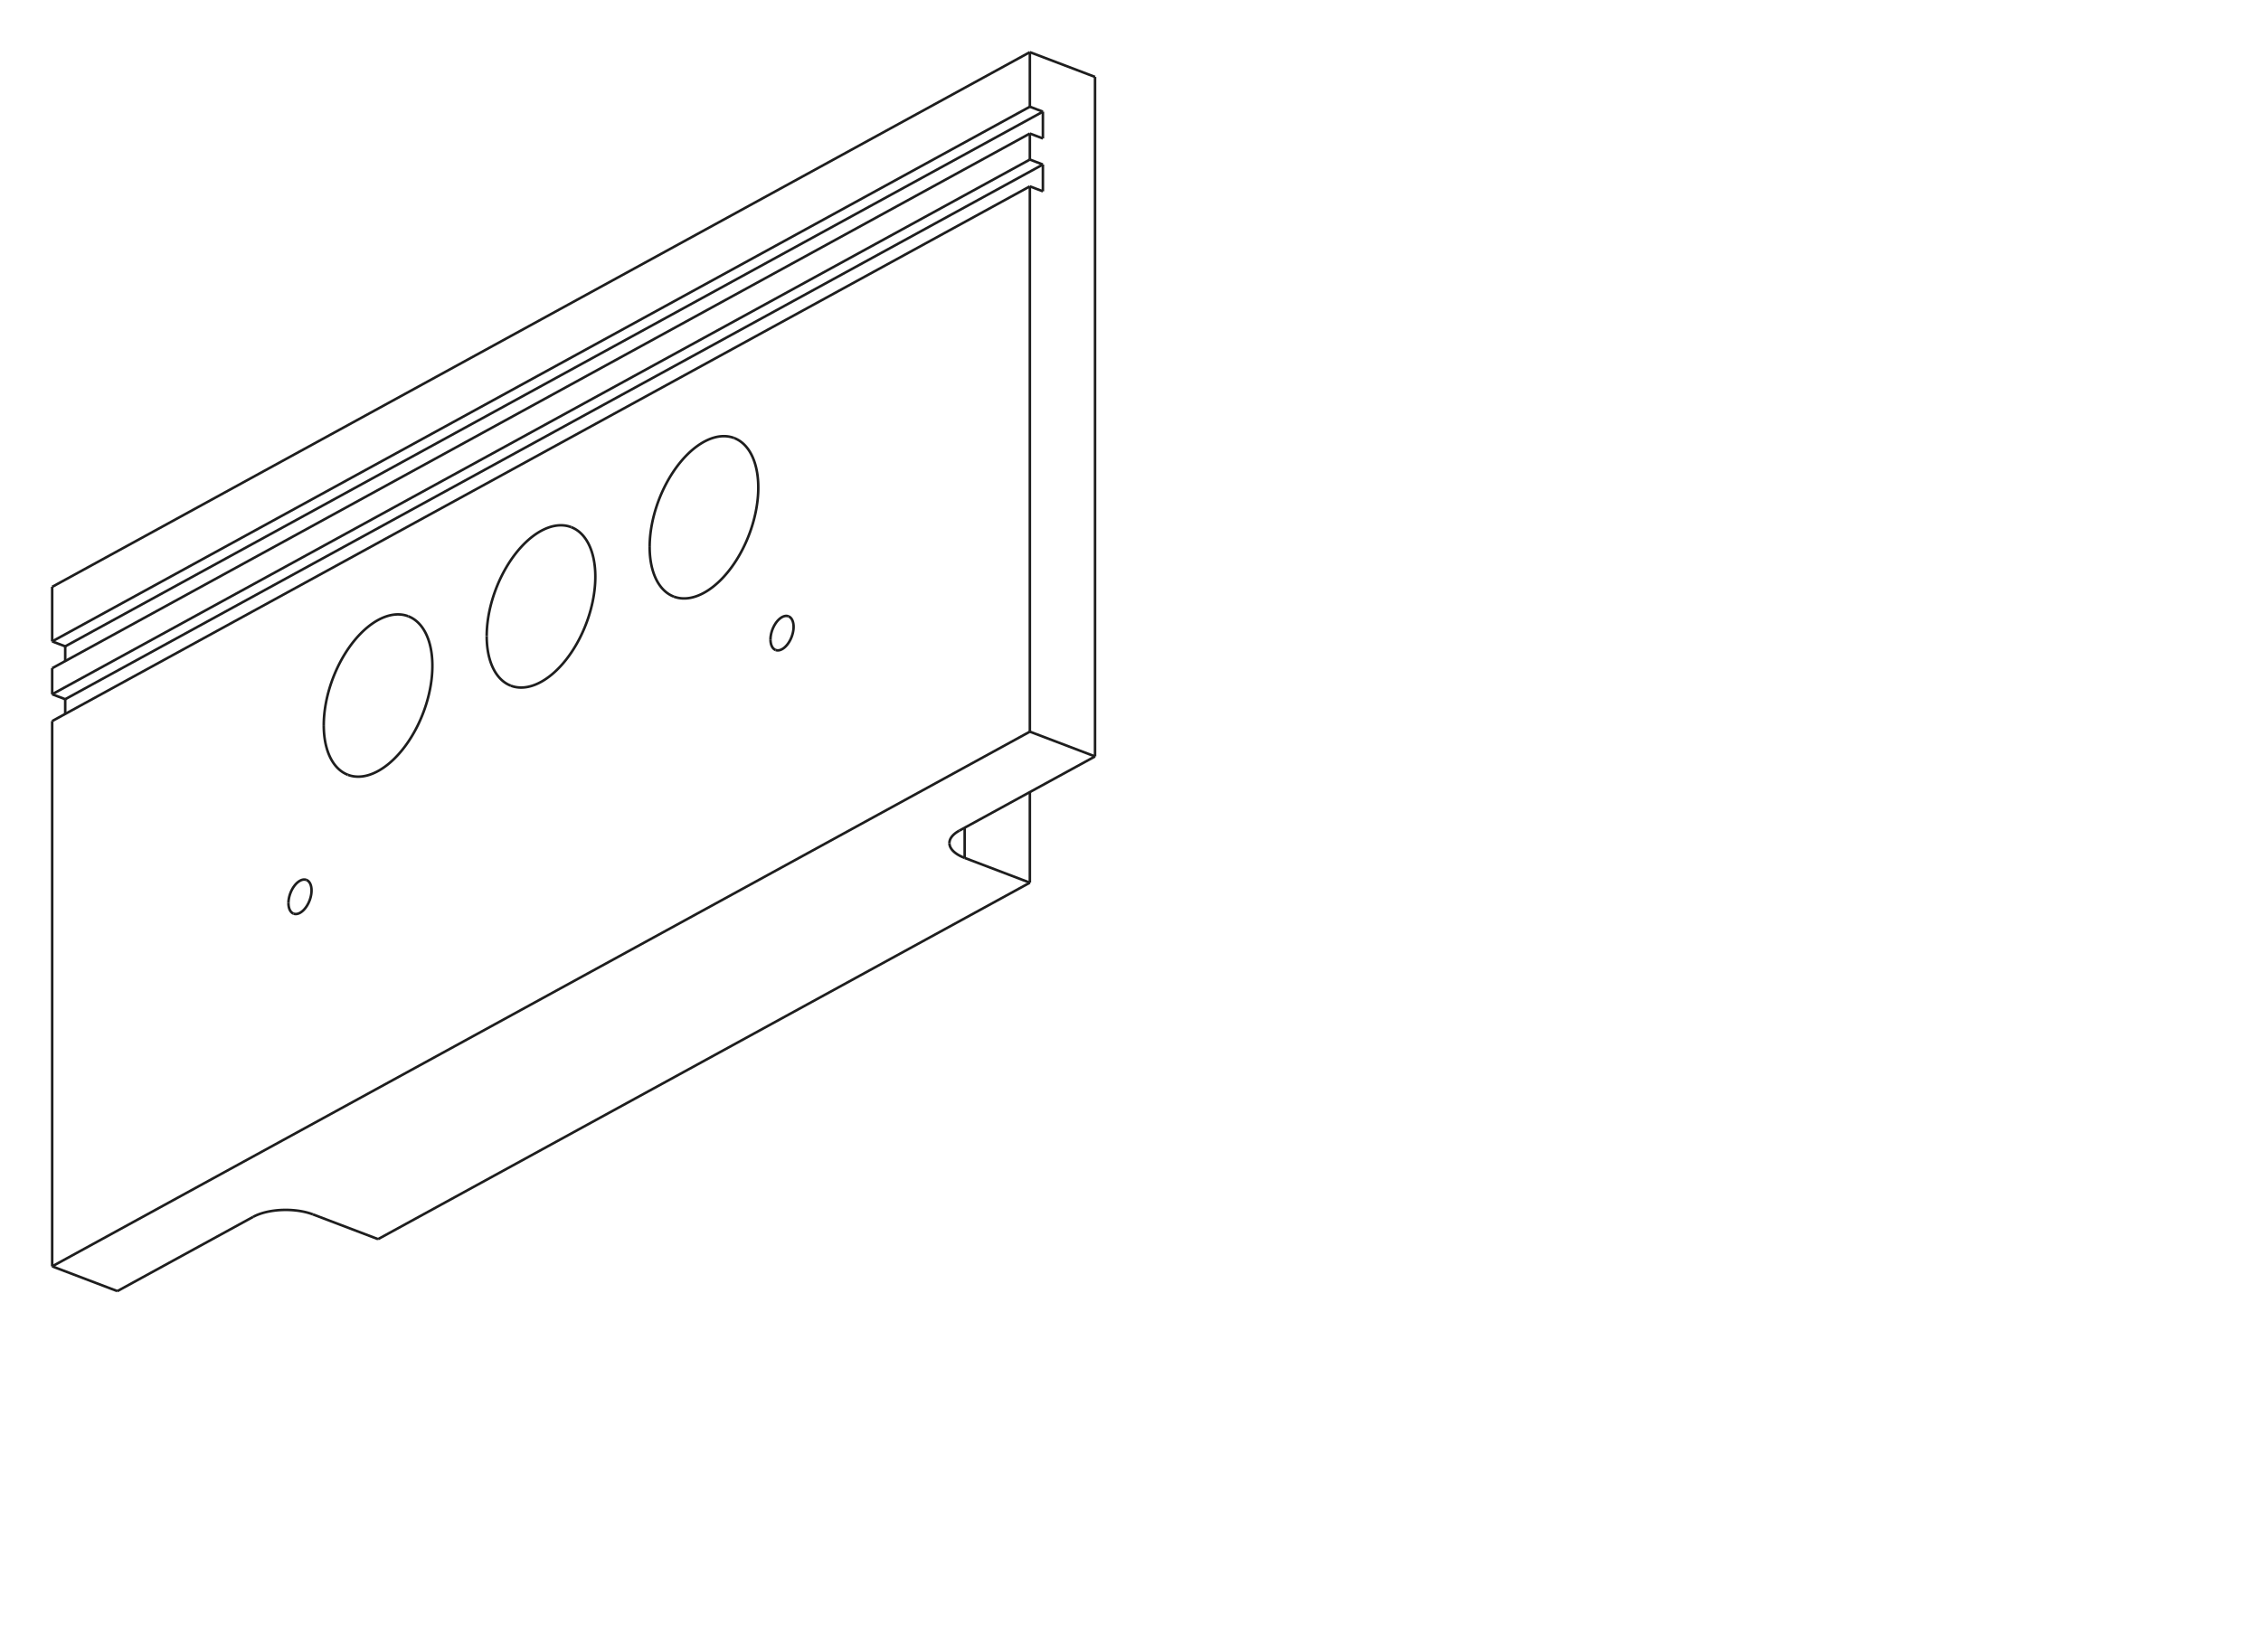
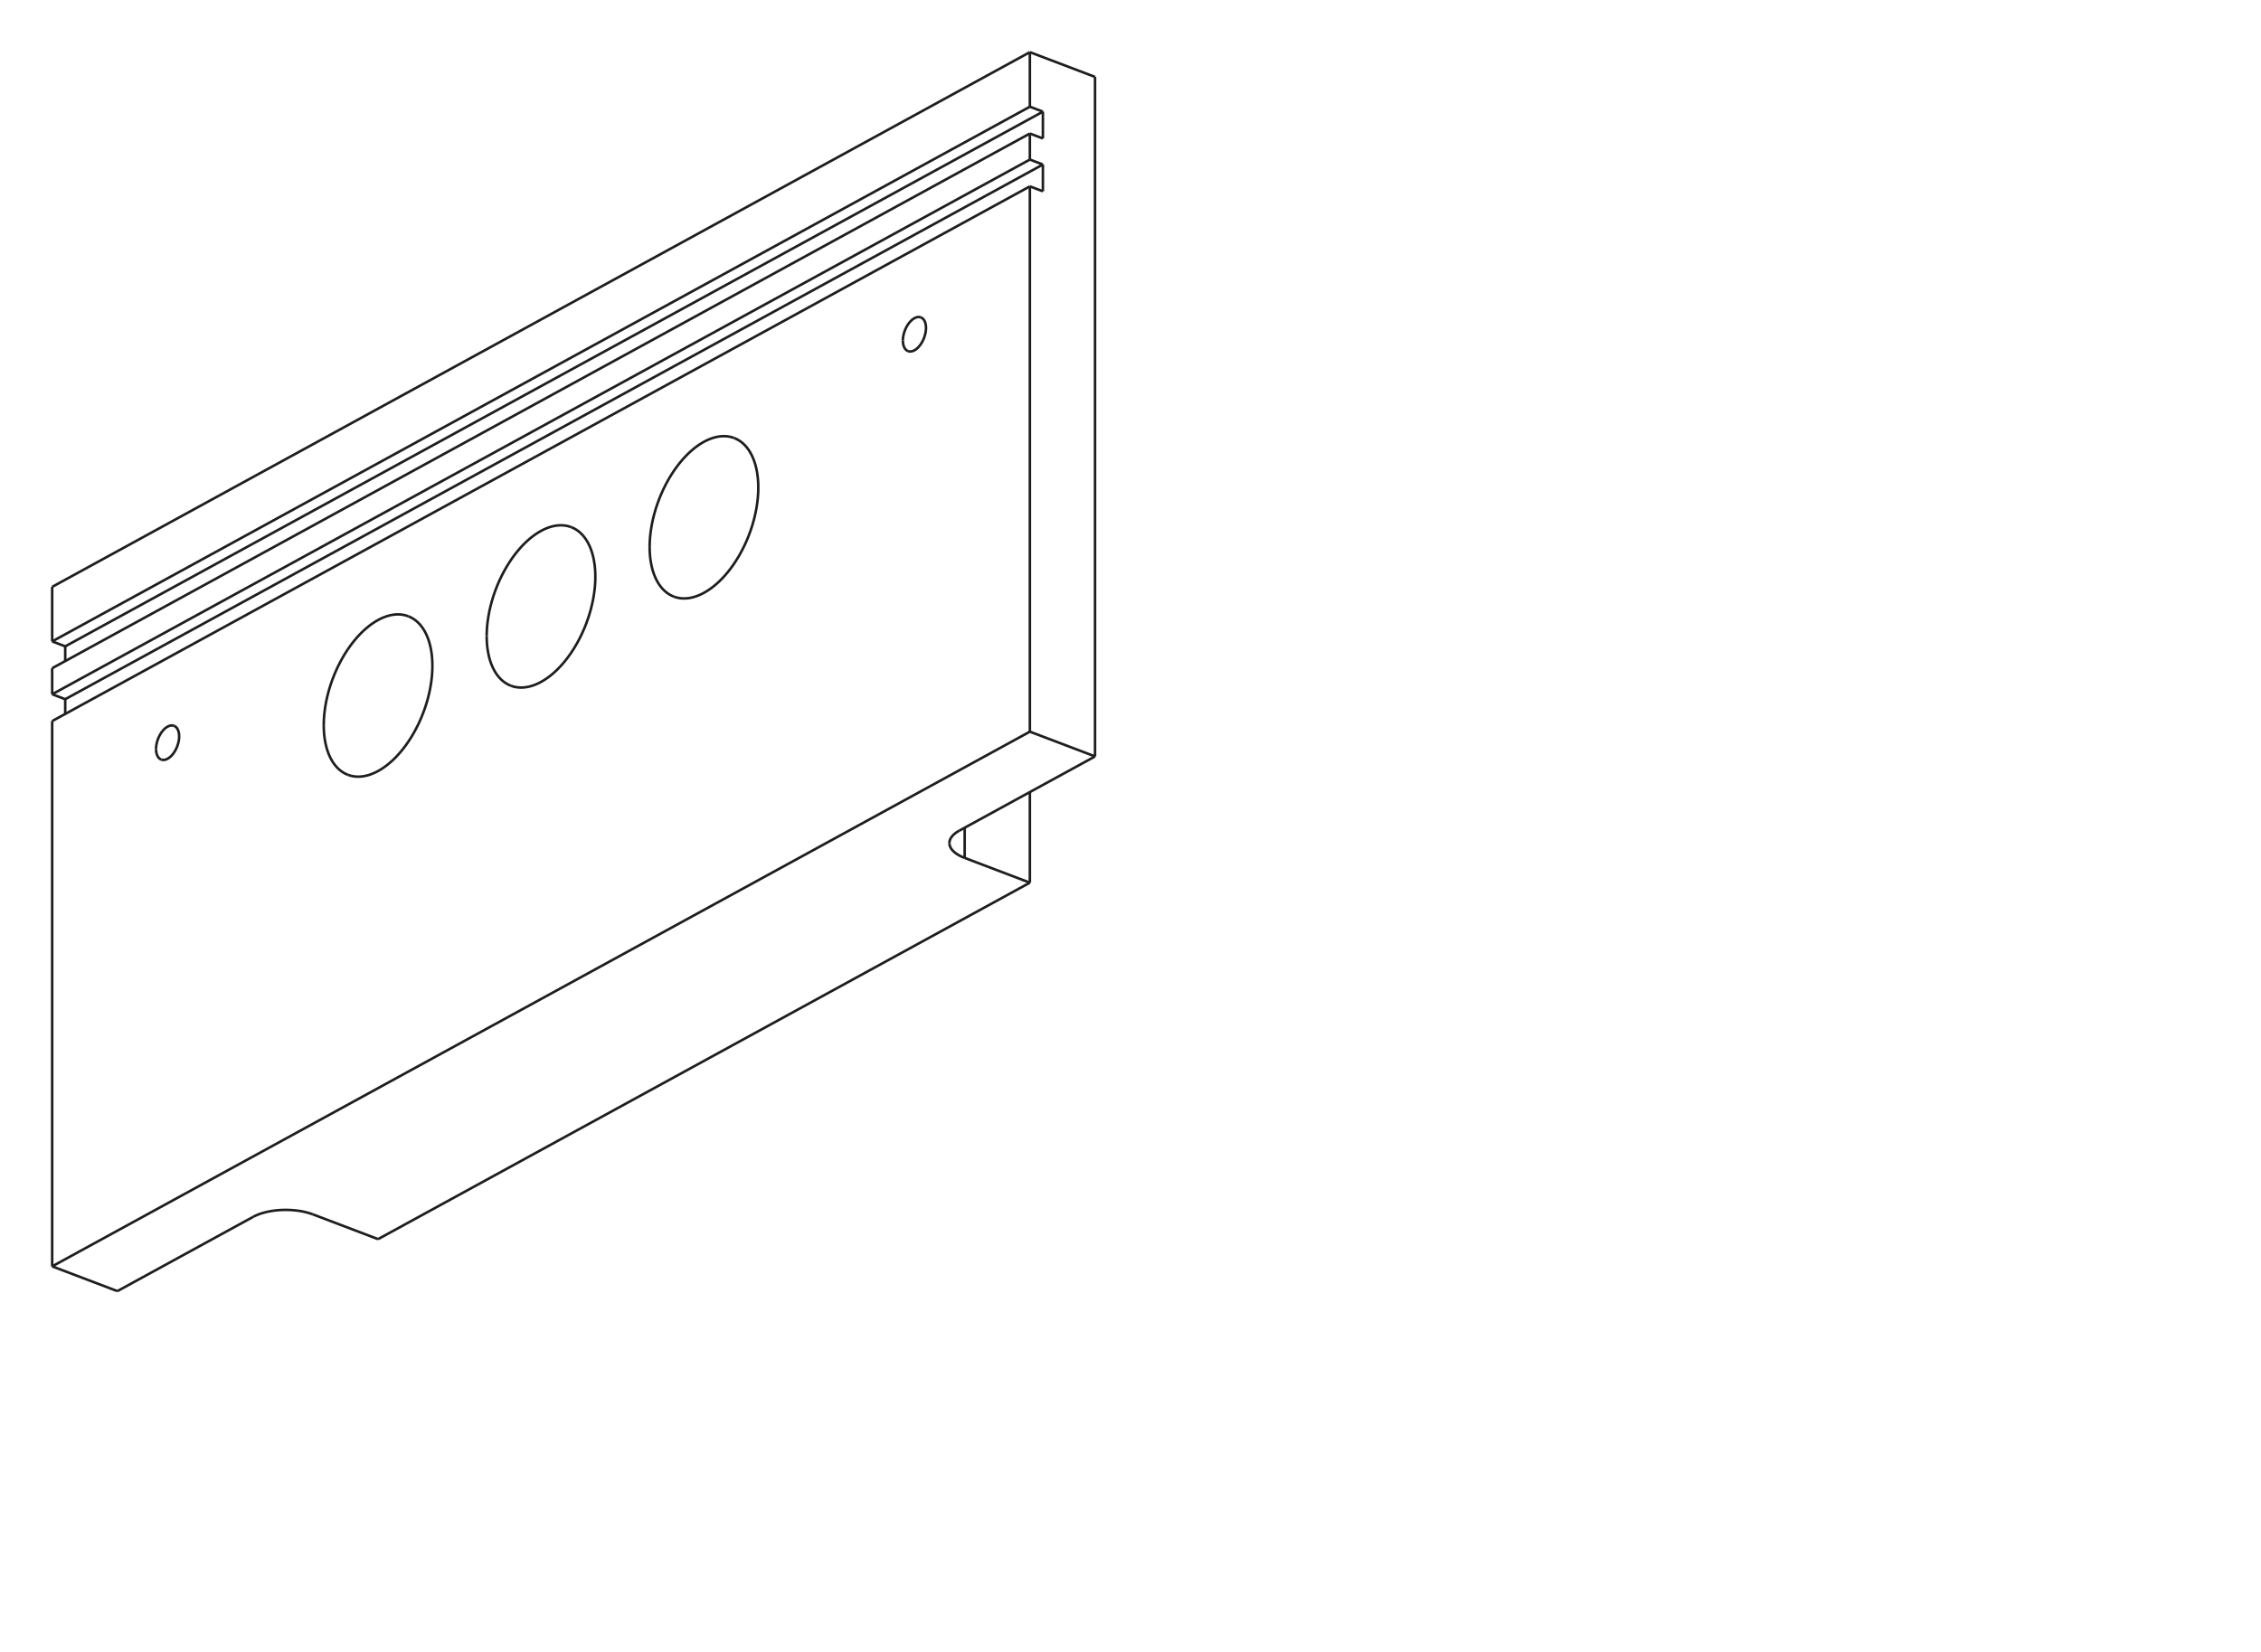
<svg xmlns="http://www.w3.org/2000/svg" width="520.0" height="380.0">
  <g transform="scale(0.9756433, -0.9756433)   translate(142.8972,-81.16984)" stroke-width="0.6" fill="none">
    <g stroke="rgb(160,160,160)" fill="none" stroke-dasharray="0.6,0.6">

       </g>
    <g stroke="rgb(30,30,30)" fill="none">
      <path d="M-130.598,-57.197 L99.869,68.87 " />
      <path d="M115.233,63.034 L99.869,68.87 " />
      <path d="M-53.775,-210.988 L-69.14,-205.152 " />
      <path d="M-83.224,-205.735 L-83.065,-205.65 L-82.901,-205.567 L-82.732,-205.486 L-82.559,-205.406 L-82.383,-205.329 L-82.201,-205.253 L-82.016,-205.18 L-81.827,-205.108 L-81.635,-205.039 L-81.438,-204.972 L-81.238,-204.907 L-81.035,-204.844 L-80.828,-204.784 L-80.618,-204.726 L-80.405,-204.671 L-80.189,-204.617 L-79.971,-204.567 L-79.749,-204.518 L-79.525,-204.472 L-79.299,-204.429 L-79.07,-204.388 L-78.84,-204.35 L-78.607,-204.315 L-78.373,-204.282 L-78.136,-204.251 L-77.899,-204.224 L-77.659,-204.198 L-77.419,-204.176 L-77.177,-204.156 L-76.935,-204.14 L-76.691,-204.125 L-76.447,-204.114 L-76.202,-204.105 L-75.957,-204.099 L-75.712,-204.096 L-75.467,-204.095 L-75.221,-204.097 L-74.976,-204.102 L-74.731,-204.11 L-74.487,-204.121 L-74.243,-204.134 L-74,-204.15 L-73.758,-204.168 L-73.517,-204.19 L-73.277,-204.214 L-73.039,-204.24 L-72.802,-204.27 L-72.567,-204.301 L-72.334,-204.336 L-72.102,-204.373 L-71.873,-204.413 L-71.646,-204.455 L-71.421,-204.5 L-71.198,-204.548 L-70.979,-204.597 L-70.762,-204.65 L-70.548,-204.704 L-70.336,-204.761 L-70.128,-204.821 L-69.924,-204.882 L-69.722,-204.946 L-69.525,-205.013 L-69.33,-205.081 L-69.14,-205.152 " />
      <path d="M99.869,-105.582 L99.869,-126.943 " />
      <path d="M99.869,-126.943 L-53.775,-210.988 " />
      <path d="M-83.224,-205.735 L-115.233,-223.245 " />
      <path d="M99.869,-126.943 L84.504,-121.107 " />
      <path d="M-130.598,-57.197 L-130.598,-70.059 " />
      <path d="M-127.525,-71.226 L-130.598,-70.059 " />
      <path d="M-127.525,-74.697 L-127.525,-71.226 " />
      <path d="M-130.598,-76.378 L-130.598,-82.52 " />
      <path d="M-127.525,-83.687 L-130.598,-82.52 " />
      <path d="M-127.525,-87.158 L-127.525,-83.687 " />
      <path d="M-130.598,-88.839 L-130.598,-217.408 " />
      <path d="M-115.233,-223.245 L-130.598,-217.408 " />
      <path d="M83.224,-114.686 L83.087,-114.763 L82.953,-114.841 L82.824,-114.921 L82.698,-115.001 L82.576,-115.083 L82.457,-115.166 L82.343,-115.25 L82.233,-115.336 L82.127,-115.422 L82.025,-115.509 L81.928,-115.598 L81.834,-115.687 L81.745,-115.777 L81.66,-115.868 L81.58,-115.96 L81.503,-116.053 L81.432,-116.146 L81.365,-116.24 L81.302,-116.335 L81.244,-116.431 L81.19,-116.526 L81.141,-116.623 L81.096,-116.72 L81.057,-116.817 L81.021,-116.915 L80.991,-117.013 L80.965,-117.111 L80.944,-117.209 L80.927,-117.308 L80.916,-117.407 L80.909,-117.506 L80.906,-117.605 " />
      <path d="M80.906,-117.605 L80.91,-117.73 L80.921,-117.854 L80.94,-117.979 L80.966,-118.103 L81,-118.227 L81.041,-118.35 L81.089,-118.473 L81.145,-118.595 L81.208,-118.717 L81.279,-118.837 L81.356,-118.957 L81.441,-119.075 L81.533,-119.193 L81.632,-119.309 L81.738,-119.424 L81.85,-119.538 L81.97,-119.65 L82.096,-119.761 L82.229,-119.87 L82.368,-119.978 L82.514,-120.083 L82.666,-120.187 L82.824,-120.289 L82.988,-120.389 L83.158,-120.487 L83.334,-120.582 L83.516,-120.676 L83.703,-120.767 L83.896,-120.855 L84.094,-120.942 L84.296,-121.025 L84.504,-121.107 " />
      <path d="M-130.598,-70.059 L99.869,56.009 " />
      <path d="M99.869,68.87 L99.869,56.009 " />
      <path d="M115.233,-97.177 L83.224,-114.686 " />
      <path d="M115.233,63.034 L115.233,-97.177 " />
      <path d="M102.942,54.842 L99.869,56.009 " />
      <path d="M102.942,48.522 L102.942,54.842 " />
      <path d="M102.942,48.522 L99.869,49.689 " />
      <path d="M99.869,49.689 L99.869,43.548 " />
      <path d="M102.942,42.381 L99.869,43.548 " />
      <path d="M102.942,36.061 L102.942,42.381 " />
      <path d="M102.942,36.061 L99.869,37.229 " />
      <path d="M99.869,37.229 L99.869,-91.341 " />
      <path d="M115.233,-97.177 L99.869,-91.341 " />
      <path d="M99.869,-91.341 L-130.598,-217.408 " />
      <path d="M-66.579,-89.823 L-66.577,-89.522 L-66.572,-89.219 L-66.563,-88.914 L-66.55,-88.607 L-66.534,-88.299 L-66.514,-87.989 L-66.49,-87.678 L-66.463,-87.365 L-66.432,-87.051 L-66.398,-86.736 L-66.359,-86.419 L-66.318,-86.102 L-66.273,-85.784 L-66.224,-85.465 L-66.172,-85.145 L-66.116,-84.824 L-66.057,-84.503 L-65.994,-84.181 L-65.927,-83.859 L-65.858,-83.537 L-65.784,-83.215 L-65.708,-82.892 L-65.628,-82.569 L-65.545,-82.247 L-65.458,-81.924 L-65.368,-81.602 L-65.274,-81.281 L-65.178,-80.959 L-65.078,-80.638 L-64.975,-80.318 L-64.869,-79.999 L-64.759,-79.68 L-64.647,-79.362 L-64.531,-79.045 L-64.412,-78.73 L-64.291,-78.415 L-64.166,-78.102 L-64.038,-77.79 L-63.908,-77.479 L-63.774,-77.17 L-63.638,-76.863 L-63.499,-76.557 L-63.357,-76.253 L-63.213,-75.951 L-63.065,-75.651 L-62.915,-75.353 L-62.763,-75.057 L-62.608,-74.763 L-62.45,-74.472 L-62.29,-74.183 L-62.128,-73.896 L-61.963,-73.612 L-61.796,-73.33 L-61.626,-73.052 L-61.454,-72.776 L-61.281,-72.502 L-61.105,-72.232 L-60.926,-71.965 L-60.746,-71.701 L-60.564,-71.44 L-60.38,-71.182 L-60.194,-70.928 L-60.007,-70.677 L-59.817,-70.429 L-59.626,-70.185 L-59.433,-69.945 L-59.238,-69.708 L-59.042,-69.475 L-58.845,-69.246 L-58.646,-69.02 L-58.445,-68.799 L-58.244,-68.581 L-58.041,-68.368 L-57.836,-68.159 L-57.631,-67.953 L-57.425,-67.753 L-57.217,-67.556 L-57.009,-67.364 L-56.799,-67.176 L-56.589,-66.992 L-56.378,-66.813 L-56.166,-66.639 L-55.954,-66.469 L-55.741,-66.304 L-55.527,-66.144 L-55.313,-65.988 L-55.098,-65.837 L-54.883,-65.691 L-54.668,-65.55 L-54.452,-65.413 L-54.237,-65.282 L-54.021,-65.156 L-53.805,-65.034 L-53.589,-64.918 L-53.373,-64.807 L-53.157,-64.701 L-52.942,-64.6 L-52.726,-64.504 L-52.511,-64.414 L-52.297,-64.328 L-52.082,-64.248 L-51.869,-64.174 L-51.655,-64.104 L-51.443,-64.04 L-51.231,-63.981 L-51.019,-63.928 L-50.809,-63.88 L-50.599,-63.837 L-50.391,-63.8 L-50.183,-63.768 L-49.976,-63.742 L-49.77,-63.721 L-49.566,-63.705 L-49.362,-63.695 L-49.16,-63.69 L-48.96,-63.691 L-48.76,-63.697 L-48.562,-63.709 L-48.366,-63.726 L-48.171,-63.748 L-47.978,-63.776 L-47.786,-63.81 L-47.596,-63.848 L-47.408,-63.893 L-47.221,-63.942 L-47.037,-63.997 L-46.854,-64.057 L-46.673,-64.123 " />
      <path d="M-46.673,-64.123 L-46.543,-64.174 L-46.414,-64.228 L-46.286,-64.285 L-46.159,-64.344 L-46.033,-64.406 L-45.909,-64.471 L-45.785,-64.539 L-45.663,-64.61 L-45.542,-64.683 L-45.423,-64.759 L-45.304,-64.838 L-45.187,-64.919 L-45.071,-65.003 L-44.957,-65.09 L-44.843,-65.18 L-44.731,-65.272 L-44.621,-65.366 L-44.512,-65.464 L-44.404,-65.564 L-44.298,-65.667 L-44.193,-65.772 L-44.089,-65.88 L-43.987,-65.99 L-43.887,-66.103 L-43.788,-66.218 L-43.69,-66.336 L-43.594,-66.456 L-43.499,-66.579 L-43.406,-66.704 L-43.315,-66.832 L-43.225,-66.962 L-43.137,-67.095 L-43.05,-67.23 L-42.965,-67.367 L-42.882,-67.506 L-42.8,-67.648 L-42.72,-67.792 L-42.642,-67.939 L-42.565,-68.087 L-42.49,-68.238 L-42.417,-68.391 L-42.345,-68.547 L-42.275,-68.704 L-42.207,-68.863 L-42.14,-69.025 L-42.076,-69.189 L-42.013,-69.354 L-41.952,-69.522 L-41.892,-69.692 L-41.835,-69.864 L-41.779,-70.037 L-41.725,-70.213 L-41.673,-70.39 L-41.622,-70.57 L-41.574,-70.751 L-41.527,-70.934 L-41.482,-71.119 L-41.439,-71.306 L-41.398,-71.494 L-41.359,-71.684 L-41.321,-71.876 L-41.286,-72.069 L-41.252,-72.264 L-41.22,-72.461 L-41.191,-72.659 L-41.163,-72.858 L-41.137,-73.06 L-41.112,-73.262 L-41.09,-73.466 L-41.07,-73.672 L-41.051,-73.879 L-41.035,-74.087 L-41.02,-74.296 L-41.007,-74.507 L-40.988,-74.932 L-40.976,-75.362 L-40.972,-75.797 L-40.975,-76.236 L-40.987,-76.679 L-41.006,-77.125 L-41.032,-77.575 L-41.066,-78.028 L-41.108,-78.484 L-41.158,-78.942 L-41.215,-79.403 L-41.28,-79.866 L-41.352,-80.331 L-41.432,-80.797 L-41.519,-81.265 L-41.614,-81.733 L-41.716,-82.202 L-41.825,-82.672 L-41.941,-83.141 L-42.065,-83.61 L-42.195,-84.079 L-42.333,-84.547 L-42.477,-85.014 L-42.629,-85.48 L-42.787,-85.944 L-42.951,-86.406 L-43.122,-86.866 L-43.3,-87.324 L-43.483,-87.779 L-43.674,-88.231 L-43.87,-88.679 L-44.072,-89.124 L-44.28,-89.566 L-44.493,-90.003 L-44.712,-90.436 L-44.937,-90.864 L-45.167,-91.288 L-45.402,-91.706 L-45.643,-92.119 L-45.888,-92.527 L-46.138,-92.928 L-46.392,-93.324 L-46.651,-93.713 L-46.914,-94.096 L-47.182,-94.472 L-47.453,-94.84 L-47.728,-95.202 L-48.007,-95.556 L-48.289,-95.902 L-48.575,-96.241 L-48.863,-96.571 L-49.155,-96.894 L-49.449,-97.207 L-49.746,-97.512 L-49.896,-97.662 L-50.046,-97.809 L-50.197,-97.953 L-50.348,-98.096 L-50.499,-98.236 L-50.651,-98.374 L-50.804,-98.509 L-50.957,-98.642 L-51.111,-98.773 L-51.264,-98.901 L-51.419,-99.027 L-51.573,-99.151 L-51.728,-99.272 L-51.884,-99.39 L-52.039,-99.506 L-52.195,-99.62 L-52.351,-99.731 L-52.507,-99.839 L-52.664,-99.945 L-52.82,-100.048 L-52.977,-100.149 L-53.134,-100.247 L-53.291,-100.343 L-53.448,-100.436 L-53.605,-100.526 L-53.762,-100.613 L-53.919,-100.698 L-54.076,-100.78 L-54.233,-100.86 L-54.39,-100.936 L-54.547,-101.01 L-54.704,-101.082 L-54.861,-101.15 L-55.017,-101.216 L-55.173,-101.279 L-55.33,-101.339 L-55.485,-101.396 L-55.641,-101.451 L-55.796,-101.503 L-55.951,-101.552 L-56.106,-101.598 L-56.26,-101.641 L-56.414,-101.682 L-56.568,-101.72 L-56.721,-101.754 L-56.874,-101.786 L-57.026,-101.815 L-57.177,-101.842 L-57.329,-101.865 L-57.479,-101.886 L-57.63,-101.903 L-57.779,-101.918 L-57.928,-101.93 L-58.076,-101.939 L-58.224,-101.945 L-58.371,-101.948 L-58.517,-101.949 L-58.663,-101.946 L-58.808,-101.941 L-58.952,-101.932 L-59.095,-101.921 L-59.238,-101.907 L-59.379,-101.89 L-59.52,-101.871 L-59.66,-101.848 L-59.799,-101.823 L-59.937,-101.794 L-60.075,-101.763 L-60.211,-101.729 L-60.346,-101.692 L-60.481,-101.652 L-60.614,-101.61 L-60.746,-101.564 L-60.878,-101.516 " />
      <path d="M-60.878,-101.516 L-61.04,-101.452 L-61.201,-101.383 L-61.361,-101.31 L-61.518,-101.232 L-61.674,-101.15 L-61.828,-101.064 L-61.98,-100.974 L-62.13,-100.879 L-62.278,-100.78 L-62.424,-100.677 L-62.568,-100.569 L-62.709,-100.458 L-62.849,-100.342 L-62.987,-100.222 L-63.122,-100.098 L-63.256,-99.97 L-63.387,-99.838 L-63.515,-99.702 L-63.642,-99.562 L-63.766,-99.418 L-63.888,-99.27 L-64.007,-99.118 L-64.124,-98.962 L-64.239,-98.803 L-64.351,-98.639 L-64.46,-98.472 L-64.568,-98.302 L-64.672,-98.127 L-64.774,-97.949 L-64.873,-97.768 L-64.97,-97.583 L-65.064,-97.394 L-65.156,-97.202 L-65.244,-97.007 L-65.33,-96.808 L-65.414,-96.606 L-65.494,-96.401 L-65.572,-96.192 L-65.647,-95.981 L-65.719,-95.766 L-65.789,-95.548 L-65.855,-95.327 L-65.919,-95.104 L-65.98,-94.877 L-66.038,-94.648 L-66.093,-94.415 L-66.145,-94.18 L-66.195,-93.943 L-66.241,-93.702 L-66.284,-93.46 L-66.325,-93.214 L-66.362,-92.966 L-66.397,-92.716 L-66.429,-92.464 L-66.457,-92.209 L-66.483,-91.952 L-66.505,-91.693 L-66.525,-91.431 L-66.541,-91.168 L-66.555,-90.903 L-66.566,-90.636 L-66.573,-90.366 L-66.578,-90.096 L-66.579,-89.823 " />
-       <path d="M-74.902,-131.758 L-74.9,-131.63 L-74.895,-131.5 L-74.888,-131.368 L-74.877,-131.236 L-74.863,-131.102 L-74.846,-130.967 L-74.826,-130.832 L-74.803,-130.696 L-74.777,-130.559 L-74.748,-130.422 L-74.716,-130.285 L-74.682,-130.148 L-74.644,-130.011 L-74.604,-129.875 L-74.561,-129.738 L-74.515,-129.603 L-74.466,-129.468 L-74.415,-129.334 L-74.362,-129.201 L-74.306,-129.069 L-74.247,-128.939 L-74.186,-128.81 L-74.123,-128.683 L-74.058,-128.558 L-73.99,-128.435 L-73.921,-128.313 L-73.849,-128.194 L-73.776,-128.077 L-73.7,-127.963 L-73.623,-127.852 L-73.545,-127.743 L-73.465,-127.637 L-73.383,-127.534 L-73.3,-127.434 L-73.216,-127.338 L-73.13,-127.244 L-73.044,-127.154 L-72.956,-127.068 L-72.868,-126.985 L-72.779,-126.907 L-72.689,-126.831 L-72.598,-126.76 L-72.507,-126.693 L-72.416,-126.63 L-72.325,-126.571 L-72.233,-126.516 L-72.141,-126.466 L-72.049,-126.42 L-71.958,-126.378 L-71.867,-126.34 L-71.776,-126.308 L-71.685,-126.279 L-71.595,-126.255 L-71.506,-126.236 L-71.417,-126.221 L-71.33,-126.211 L-71.243,-126.206 L-71.157,-126.205 L-71.073,-126.209 L-70.99,-126.217 L-70.908,-126.23 L-70.828,-126.248 L-70.749,-126.27 L-70.672,-126.297 " />
-       <path d="M-70.672,-126.297 L-70.616,-126.319 L-70.562,-126.344 L-70.509,-126.371 L-70.457,-126.4 L-70.406,-126.432 L-70.356,-126.466 L-70.307,-126.502 L-70.259,-126.541 L-70.212,-126.582 L-70.167,-126.625 L-70.122,-126.67 L-70.079,-126.718 L-70.038,-126.767 L-69.997,-126.819 L-69.958,-126.873 L-69.92,-126.928 L-69.884,-126.986 L-69.849,-127.046 L-69.815,-127.108 L-69.783,-127.171 L-69.752,-127.237 L-69.722,-127.304 L-69.695,-127.373 L-69.668,-127.444 L-69.62,-127.591 L-69.578,-127.744 L-69.542,-127.904 L-69.513,-128.069 L-69.49,-128.239 L-69.473,-128.414 L-69.463,-128.594 L-69.46,-128.778 L-69.463,-128.965 L-69.473,-129.155 L-69.489,-129.349 L-69.512,-129.544 L-69.541,-129.741 L-69.576,-129.939 L-69.618,-130.139 L-69.666,-130.338 L-69.72,-130.538 L-69.78,-130.736 L-69.846,-130.934 L-69.917,-131.13 L-69.994,-131.324 L-70.076,-131.515 L-70.163,-131.703 L-70.255,-131.888 L-70.352,-132.069 L-70.453,-132.246 L-70.558,-132.418 L-70.667,-132.585 L-70.78,-132.746 L-70.896,-132.901 L-71.015,-133.05 L-71.137,-133.192 L-71.262,-133.327 L-71.388,-133.455 L-71.517,-133.575 L-71.647,-133.687 L-71.779,-133.791 L-71.911,-133.887 L-72.044,-133.973 L-72.178,-134.051 L-72.245,-134.087 L-72.311,-134.12 L-72.378,-134.151 L-72.445,-134.179 L-72.511,-134.205 L-72.577,-134.229 L-72.643,-134.25 L-72.709,-134.27 L-72.774,-134.286 L-72.839,-134.3 L-72.904,-134.312 L-72.968,-134.321 L-73.032,-134.328 L-73.095,-134.333 L-73.157,-134.335 L-73.219,-134.334 L-73.281,-134.331 L-73.342,-134.326 L-73.402,-134.318 L-73.461,-134.308 L-73.519,-134.295 L-73.577,-134.28 L-73.634,-134.263 L-73.69,-134.243 " />
-       <path d="M-73.69,-134.243 L-73.759,-134.215 L-73.826,-134.183 L-73.892,-134.147 L-73.956,-134.108 L-74.019,-134.065 L-74.079,-134.018 L-74.138,-133.968 L-74.195,-133.914 L-74.251,-133.857 L-74.304,-133.797 L-74.355,-133.733 L-74.404,-133.666 L-74.451,-133.596 L-74.496,-133.523 L-74.539,-133.446 L-74.58,-133.367 L-74.618,-133.285 L-74.654,-133.2 L-74.688,-133.112 L-74.719,-133.021 L-74.748,-132.928 L-74.774,-132.832 L-74.798,-132.734 L-74.82,-132.634 L-74.839,-132.531 L-74.856,-132.426 L-74.87,-132.319 L-74.881,-132.21 L-74.89,-132.1 L-74.896,-131.988 L-74.9,-131.874 L-74.902,-131.758 " />
      <path d="M-28.168,-68.812 L-28.166,-68.511 L-28.161,-68.208 L-28.152,-67.903 L-28.139,-67.596 L-28.123,-67.288 L-28.103,-66.978 L-28.079,-66.666 L-28.052,-66.354 L-28.021,-66.04 L-27.986,-65.724 L-27.948,-65.408 L-27.907,-65.091 L-27.862,-64.772 L-27.813,-64.453 L-27.761,-64.133 L-27.705,-63.813 L-27.645,-63.492 L-27.583,-63.17 L-27.516,-62.848 L-27.447,-62.526 L-27.373,-62.203 L-27.297,-61.881 L-27.217,-61.558 L-27.133,-61.236 L-27.047,-60.913 L-26.957,-60.591 L-26.863,-60.269 L-26.767,-59.948 L-26.667,-59.627 L-26.564,-59.307 L-26.458,-58.987 L-26.348,-58.669 L-26.236,-58.351 L-26.12,-58.034 L-26.001,-57.718 L-25.88,-57.404 L-25.755,-57.091 L-25.627,-56.779 L-25.497,-56.468 L-25.363,-56.159 L-25.227,-55.852 L-25.088,-55.546 L-24.946,-55.242 L-24.802,-54.94 L-24.654,-54.64 L-24.504,-54.342 L-24.352,-54.046 L-24.197,-53.752 L-24.039,-53.46 L-23.879,-53.171 L-23.717,-52.885 L-23.552,-52.601 L-23.385,-52.319 L-23.215,-52.04 L-23.043,-51.764 L-22.87,-51.491 L-22.694,-51.221 L-22.515,-50.954 L-22.335,-50.69 L-22.153,-50.429 L-21.969,-50.171 L-21.783,-49.917 L-21.595,-49.666 L-21.406,-49.418 L-21.215,-49.174 L-21.022,-48.934 L-20.827,-48.697 L-20.631,-48.464 L-20.434,-48.234 L-20.235,-48.009 L-20.034,-47.788 L-19.833,-47.57 L-19.63,-47.357 L-19.425,-47.147 L-19.22,-46.942 L-19.014,-46.741 L-18.806,-46.545 L-18.598,-46.352 L-18.388,-46.164 L-18.178,-45.981 L-17.967,-45.802 L-17.755,-45.628 L-17.543,-45.458 L-17.329,-45.293 L-17.116,-45.132 L-16.902,-44.977 L-16.687,-44.826 L-16.472,-44.68 L-16.257,-44.538 L-16.041,-44.402 L-15.826,-44.271 L-15.61,-44.144 L-15.394,-44.023 L-15.178,-43.907 L-14.962,-43.796 L-14.746,-43.69 L-14.531,-43.589 L-14.315,-43.493 L-14.1,-43.402 L-13.886,-43.317 L-13.671,-43.237 L-13.457,-43.162 L-13.244,-43.093 L-13.032,-43.029 L-12.82,-42.97 L-12.608,-42.917 L-12.398,-42.869 L-12.188,-42.826 L-11.979,-42.789 L-11.772,-42.757 L-11.565,-42.73 L-11.359,-42.709 L-11.155,-42.694 L-10.951,-42.684 L-10.749,-42.679 L-10.549,-42.68 L-10.349,-42.686 L-10.151,-42.698 L-9.955,-42.715 L-9.76,-42.737 L-9.566,-42.765 L-9.375,-42.798 L-9.185,-42.837 L-8.997,-42.881 L-8.81,-42.931 L-8.626,-42.986 L-8.443,-43.046 L-8.262,-43.112 " />
      <path d="M-8.262,-43.112 L-8.132,-43.163 L-8.003,-43.217 L-7.875,-43.273 L-7.748,-43.333 L-7.622,-43.395 L-7.498,-43.46 L-7.374,-43.528 L-7.252,-43.598 L-7.131,-43.672 L-7.012,-43.748 L-6.893,-43.826 L-6.776,-43.908 L-6.66,-43.992 L-6.545,-44.079 L-6.432,-44.168 L-6.32,-44.26 L-6.21,-44.355 L-6.101,-44.453 L-5.993,-44.553 L-5.887,-44.655 L-5.782,-44.76 L-5.678,-44.868 L-5.576,-44.979 L-5.476,-45.091 L-5.376,-45.207 L-5.279,-45.325 L-5.183,-45.445 L-5.088,-45.568 L-4.995,-45.693 L-4.904,-45.821 L-4.814,-45.951 L-4.726,-46.084 L-4.639,-46.218 L-4.554,-46.356 L-4.471,-46.495 L-4.389,-46.637 L-4.309,-46.781 L-4.231,-46.927 L-4.154,-47.076 L-4.079,-47.227 L-4.006,-47.38 L-3.934,-47.535 L-3.864,-47.693 L-3.796,-47.852 L-3.729,-48.014 L-3.665,-48.177 L-3.602,-48.343 L-3.54,-48.511 L-3.481,-48.681 L-3.424,-48.852 L-3.368,-49.026 L-3.314,-49.202 L-3.262,-49.379 L-3.211,-49.559 L-3.163,-49.74 L-3.116,-49.923 L-3.071,-50.108 L-3.028,-50.294 L-2.987,-50.483 L-2.948,-50.673 L-2.91,-50.864 L-2.875,-51.058 L-2.841,-51.253 L-2.809,-51.449 L-2.78,-51.647 L-2.752,-51.847 L-2.725,-52.048 L-2.701,-52.251 L-2.679,-52.455 L-2.659,-52.66 L-2.64,-52.867 L-2.624,-53.075 L-2.609,-53.285 L-2.596,-53.496 L-2.577,-53.921 L-2.565,-54.351 L-2.561,-54.786 L-2.564,-55.225 L-2.576,-55.667 L-2.594,-56.114 L-2.621,-56.564 L-2.655,-57.017 L-2.697,-57.473 L-2.747,-57.931 L-2.804,-58.392 L-2.869,-58.855 L-2.941,-59.32 L-3.021,-59.786 L-3.108,-60.253 L-3.203,-60.722 L-3.305,-61.191 L-3.414,-61.66 L-3.53,-62.13 L-3.654,-62.599 L-3.784,-63.068 L-3.922,-63.536 L-4.066,-64.003 L-4.218,-64.469 L-4.375,-64.933 L-4.54,-65.395 L-4.711,-65.855 L-4.889,-66.313 L-5.072,-66.768 L-5.262,-67.219 L-5.459,-67.668 L-5.661,-68.113 L-5.869,-68.555 L-6.082,-68.992 L-6.301,-69.425 L-6.526,-69.853 L-6.756,-70.277 L-6.991,-70.695 L-7.232,-71.108 L-7.477,-71.515 L-7.727,-71.917 L-7.981,-72.313 L-8.24,-72.702 L-8.503,-73.084 L-8.771,-73.46 L-9.042,-73.829 L-9.317,-74.191 L-9.596,-74.545 L-9.878,-74.891 L-10.164,-75.23 L-10.452,-75.56 L-10.744,-75.882 L-11.038,-76.196 L-11.335,-76.501 L-11.485,-76.65 L-11.635,-76.797 L-11.785,-76.942 L-11.937,-77.084 L-12.088,-77.225 L-12.24,-77.362 L-12.393,-77.498 L-12.546,-77.631 L-12.7,-77.762 L-12.853,-77.89 L-13.008,-78.016 L-13.162,-78.139 L-13.317,-78.26 L-13.472,-78.379 L-13.628,-78.495 L-13.784,-78.609 L-13.94,-78.72 L-14.096,-78.828 L-14.253,-78.934 L-14.409,-79.037 L-14.566,-79.138 L-14.723,-79.236 L-14.88,-79.331 L-15.037,-79.424 L-15.194,-79.514 L-15.351,-79.602 L-15.508,-79.687 L-15.665,-79.769 L-15.822,-79.848 L-15.979,-79.925 L-16.136,-79.999 L-16.293,-80.07 L-16.45,-80.139 L-16.606,-80.205 L-16.762,-80.268 L-16.918,-80.328 L-17.074,-80.385 L-17.23,-80.44 L-17.385,-80.492 L-17.54,-80.541 L-17.695,-80.587 L-17.849,-80.63 L-18.003,-80.671 L-18.157,-80.708 L-18.31,-80.743 L-18.462,-80.775 L-18.615,-80.804 L-18.766,-80.83 L-18.918,-80.854 L-19.068,-80.874 L-19.218,-80.892 L-19.368,-80.907 L-19.517,-80.919 L-19.665,-80.928 L-19.813,-80.934 L-19.96,-80.937 L-20.106,-80.937 L-20.252,-80.935 L-20.397,-80.929 L-20.541,-80.921 L-20.684,-80.91 L-20.827,-80.896 L-20.968,-80.879 L-21.109,-80.859 L-21.249,-80.837 L-21.388,-80.811 L-21.526,-80.783 L-21.664,-80.752 L-21.8,-80.718 L-21.935,-80.681 L-22.07,-80.641 L-22.203,-80.598 L-22.335,-80.553 L-22.467,-80.505 " />
      <path d="M-22.467,-80.505 L-22.629,-80.44 L-22.79,-80.372 L-22.95,-80.298 L-23.107,-80.221 L-23.263,-80.139 L-23.417,-80.053 L-23.569,-79.963 L-23.719,-79.868 L-23.867,-79.769 L-24.013,-79.666 L-24.157,-79.558 L-24.298,-79.447 L-24.438,-79.331 L-24.576,-79.211 L-24.711,-79.087 L-24.845,-78.959 L-24.976,-78.827 L-25.104,-78.691 L-25.231,-78.55 L-25.355,-78.406 L-25.477,-78.258 L-25.596,-78.106 L-25.713,-77.951 L-25.828,-77.791 L-25.94,-77.628 L-26.049,-77.461 L-26.156,-77.29 L-26.261,-77.116 L-26.363,-76.938 L-26.462,-76.756 L-26.559,-76.571 L-26.653,-76.383 L-26.745,-76.191 L-26.833,-75.995 L-26.919,-75.797 L-27.003,-75.595 L-27.083,-75.389 L-27.161,-75.181 L-27.236,-74.969 L-27.308,-74.755 L-27.378,-74.537 L-27.444,-74.316 L-27.508,-74.092 L-27.569,-73.866 L-27.627,-73.636 L-27.682,-73.404 L-27.734,-73.169 L-27.784,-72.931 L-27.83,-72.691 L-27.873,-72.448 L-27.914,-72.203 L-27.951,-71.955 L-27.986,-71.705 L-28.017,-71.452 L-28.046,-71.198 L-28.072,-70.94 L-28.094,-70.681 L-28.114,-70.42 L-28.13,-70.157 L-28.144,-69.891 L-28.155,-69.624 L-28.162,-69.355 L-28.167,-69.084 L-28.168,-68.812 " />
      <path d="M10.243,-47.801 L10.245,-47.499 L10.25,-47.196 L10.259,-46.891 L10.272,-46.585 L10.288,-46.276 L10.308,-45.967 L10.332,-45.655 L10.359,-45.342 L10.39,-45.028 L10.425,-44.713 L10.463,-44.397 L10.504,-44.079 L10.549,-43.761 L10.598,-43.442 L10.65,-43.122 L10.706,-42.802 L10.766,-42.48 L10.828,-42.159 L10.895,-41.837 L10.964,-41.515 L11.038,-41.192 L11.114,-40.87 L11.194,-40.547 L11.278,-40.224 L11.364,-39.902 L11.454,-39.58 L11.548,-39.258 L11.644,-38.937 L11.744,-38.616 L11.847,-38.296 L11.953,-37.976 L12.063,-37.657 L12.175,-37.34 L12.291,-37.023 L12.41,-36.707 L12.531,-36.393 L12.656,-36.079 L12.784,-35.767 L12.914,-35.457 L13.048,-35.148 L13.184,-34.84 L13.323,-34.535 L13.465,-34.231 L13.61,-33.929 L13.757,-33.628 L13.907,-33.33 L14.059,-33.034 L14.214,-32.741 L14.372,-32.449 L14.532,-32.16 L14.694,-31.873 L14.859,-31.589 L15.026,-31.308 L15.196,-31.029 L15.368,-30.753 L15.542,-30.48 L15.718,-30.21 L15.896,-29.943 L16.076,-29.678 L16.258,-29.417 L16.442,-29.16 L16.628,-28.905 L16.816,-28.654 L17.005,-28.407 L17.196,-28.163 L17.389,-27.922 L17.584,-27.686 L17.78,-27.452 L17.977,-27.223 L18.176,-26.998 L18.377,-26.776 L18.579,-26.559 L18.782,-26.345 L18.986,-26.136 L19.191,-25.931 L19.398,-25.73 L19.605,-25.533 L19.814,-25.341 L20.023,-25.153 L20.233,-24.97 L20.444,-24.791 L20.656,-24.616 L20.868,-24.447 L21.082,-24.281 L21.295,-24.121 L21.509,-23.965 L21.724,-23.814 L21.939,-23.668 L22.154,-23.527 L22.37,-23.391 L22.585,-23.259 L22.801,-23.133 L23.017,-23.012 L23.233,-22.896 L23.449,-22.784 L23.665,-22.678 L23.88,-22.577 L24.096,-22.482 L24.311,-22.391 L24.526,-22.306 L24.74,-22.226 L24.954,-22.151 L25.167,-22.082 L25.38,-22.018 L25.592,-21.959 L25.803,-21.905 L26.013,-21.857 L26.223,-21.815 L26.432,-21.777 L26.639,-21.746 L26.846,-21.719 L27.052,-21.698 L27.256,-21.683 L27.46,-21.672 L27.662,-21.668 L27.862,-21.669 L28.062,-21.675 L28.26,-21.686 L28.456,-21.703 L28.651,-21.726 L28.845,-21.754 L29.036,-21.787 L29.226,-21.826 L29.415,-21.87 L29.601,-21.92 L29.786,-21.975 L29.968,-22.035 L30.149,-22.1 " />
      <path d="M30.149,-22.1 L30.279,-22.151 L30.408,-22.205 L30.536,-22.262 L30.663,-22.321 L30.789,-22.384 L30.913,-22.449 L31.037,-22.517 L31.159,-22.587 L31.28,-22.66 L31.4,-22.736 L31.518,-22.815 L31.635,-22.897 L31.751,-22.981 L31.866,-23.068 L31.979,-23.157 L32.091,-23.249 L32.201,-23.344 L32.31,-23.441 L32.418,-23.541 L32.525,-23.644 L32.629,-23.749 L32.733,-23.857 L32.835,-23.967 L32.936,-24.08 L33.035,-24.196 L33.132,-24.313 L33.228,-24.434 L33.323,-24.557 L33.416,-24.682 L33.507,-24.81 L33.597,-24.94 L33.685,-25.072 L33.772,-25.207 L33.857,-25.344 L33.94,-25.484 L34.022,-25.626 L34.102,-25.77 L34.18,-25.916 L34.257,-26.065 L34.332,-26.216 L34.406,-26.369 L34.477,-26.524 L34.547,-26.681 L34.615,-26.841 L34.682,-27.002 L34.746,-27.166 L34.809,-27.332 L34.871,-27.5 L34.93,-27.669 L34.988,-27.841 L35.043,-28.015 L35.097,-28.19 L35.15,-28.368 L35.2,-28.547 L35.248,-28.729 L35.295,-28.912 L35.34,-29.096 L35.383,-29.283 L35.424,-29.471 L35.463,-29.661 L35.501,-29.853 L35.536,-30.046 L35.57,-30.241 L35.602,-30.438 L35.632,-30.636 L35.66,-30.836 L35.686,-31.037 L35.71,-31.24 L35.732,-31.444 L35.752,-31.649 L35.771,-31.856 L35.787,-32.064 L35.802,-32.274 L35.815,-32.485 L35.834,-32.91 L35.846,-33.34 L35.85,-33.775 L35.847,-34.213 L35.836,-34.656 L35.817,-35.103 L35.79,-35.552 L35.756,-36.005 L35.714,-36.461 L35.664,-36.92 L35.607,-37.381 L35.542,-37.844 L35.47,-38.309 L35.39,-38.775 L35.303,-39.242 L35.208,-39.711 L35.106,-40.18 L34.997,-40.649 L34.881,-41.118 L34.757,-41.588 L34.627,-42.057 L34.489,-42.525 L34.345,-42.992 L34.194,-43.457 L34.036,-43.921 L33.871,-44.384 L33.7,-44.844 L33.522,-45.301 L33.339,-45.756 L33.149,-46.208 L32.953,-46.657 L32.75,-47.102 L32.543,-47.543 L32.329,-47.981 L32.11,-48.413 L31.885,-48.842 L31.655,-49.265 L31.42,-49.684 L31.18,-50.097 L30.934,-50.504 L30.685,-50.906 L30.43,-51.301 L30.171,-51.691 L29.908,-52.073 L29.641,-52.449 L29.369,-52.818 L29.094,-53.179 L28.815,-53.533 L28.533,-53.88 L28.247,-54.218 L27.959,-54.549 L27.667,-54.871 L27.373,-55.185 L27.076,-55.49 L26.926,-55.639 L26.776,-55.786 L26.626,-55.931 L26.474,-56.073 L26.323,-56.213 L26.171,-56.351 L26.018,-56.487 L25.865,-56.62 L25.712,-56.751 L25.558,-56.879 L25.403,-57.005 L25.249,-57.128 L25.094,-57.249 L24.939,-57.368 L24.783,-57.484 L24.627,-57.597 L24.471,-57.708 L24.315,-57.817 L24.159,-57.923 L24.002,-58.026 L23.845,-58.127 L23.688,-58.225 L23.531,-58.32 L23.374,-58.413 L23.217,-58.503 L23.06,-58.591 L22.903,-58.676 L22.746,-58.758 L22.589,-58.837 L22.432,-58.914 L22.275,-58.988 L22.118,-59.059 L21.961,-59.128 L21.805,-59.193 L21.649,-59.256 L21.493,-59.317 L21.337,-59.374 L21.181,-59.429 L21.026,-59.48 L20.871,-59.529 L20.716,-59.576 L20.562,-59.619 L20.408,-59.659 L20.254,-59.697 L20.101,-59.732 L19.949,-59.764 L19.796,-59.793 L19.645,-59.819 L19.493,-59.843 L19.343,-59.863 L19.193,-59.881 L19.043,-59.895 L18.894,-59.907 L18.746,-59.916 L18.598,-59.922 L18.451,-59.926 L18.305,-59.926 L18.159,-59.924 L18.014,-59.918 L17.87,-59.91 L17.727,-59.899 L17.584,-59.885 L17.443,-59.868 L17.302,-59.848 L17.162,-59.825 L17.023,-59.8 L16.885,-59.772 L16.747,-59.74 L16.611,-59.706 L16.476,-59.669 L16.341,-59.63 L16.208,-59.587 L16.076,-59.542 L15.944,-59.493 " />
      <path d="M15.944,-59.493 L15.782,-59.429 L15.621,-59.36 L15.461,-59.287 L15.304,-59.21 L15.148,-59.128 L14.994,-59.042 L14.842,-58.951 L14.692,-58.857 L14.544,-58.758 L14.398,-58.654 L14.255,-58.547 L14.113,-58.435 L13.973,-58.32 L13.835,-58.2 L13.7,-58.076 L13.566,-57.948 L13.435,-57.815 L13.307,-57.679 L13.18,-57.539 L13.056,-57.395 L12.934,-57.247 L12.815,-57.095 L12.698,-56.94 L12.583,-56.78 L12.471,-56.617 L12.362,-56.45 L12.255,-56.279 L12.15,-56.105 L12.048,-55.927 L11.949,-55.745 L11.852,-55.56 L11.758,-55.372 L11.667,-55.18 L11.578,-54.984 L11.492,-54.785 L11.408,-54.583 L11.328,-54.378 L11.25,-54.17 L11.175,-53.958 L11.103,-53.743 L11.033,-53.526 L10.967,-53.305 L10.903,-53.081 L10.842,-52.855 L10.784,-52.625 L10.729,-52.393 L10.677,-52.158 L10.627,-51.92 L10.581,-51.68 L10.538,-51.437 L10.497,-51.192 L10.46,-50.944 L10.425,-50.694 L10.394,-50.441 L10.365,-50.186 L10.339,-49.929 L10.317,-49.67 L10.297,-49.409 L10.281,-49.145 L10.267,-48.88 L10.257,-48.613 L10.249,-48.344 L10.244,-48.073 L10.243,-47.801 " />
-       <path d="M38.731,-69.6 L38.733,-69.471 L38.737,-69.341 L38.745,-69.21 L38.756,-69.077 L38.77,-68.944 L38.787,-68.809 L38.807,-68.674 L38.83,-68.538 L38.856,-68.401 L38.884,-68.264 L38.916,-68.127 L38.951,-67.99 L38.989,-67.853 L39.029,-67.716 L39.072,-67.58 L39.118,-67.444 L39.166,-67.31 L39.217,-67.176 L39.271,-67.043 L39.327,-66.911 L39.386,-66.781 L39.447,-66.652 L39.51,-66.525 L39.575,-66.4 L39.643,-66.276 L39.712,-66.155 L39.784,-66.036 L39.857,-65.919 L39.932,-65.805 L40.009,-65.693 L40.088,-65.585 L40.168,-65.479 L40.25,-65.376 L40.333,-65.276 L40.417,-65.179 L40.502,-65.086 L40.589,-64.996 L40.677,-64.91 L40.765,-64.827 L40.854,-64.748 L40.944,-64.673 L41.034,-64.602 L41.125,-64.535 L41.217,-64.472 L41.308,-64.413 L41.4,-64.358 L41.492,-64.307 L41.583,-64.261 L41.675,-64.22 L41.766,-64.182 L41.857,-64.149 L41.948,-64.121 L42.038,-64.097 L42.127,-64.078 L42.215,-64.063 L42.303,-64.053 L42.39,-64.048 L42.475,-64.047 L42.56,-64.051 L42.643,-64.059 L42.725,-64.072 L42.805,-64.09 L42.884,-64.112 L42.961,-64.139 " />
-       <path d="M42.961,-64.139 L43.016,-64.161 L43.07,-64.185 L43.124,-64.213 L43.176,-64.242 L43.227,-64.274 L43.277,-64.308 L43.326,-64.344 L43.374,-64.383 L43.42,-64.423 L43.466,-64.467 L43.51,-64.512 L43.553,-64.559 L43.595,-64.609 L43.636,-64.66 L43.675,-64.714 L43.713,-64.77 L43.749,-64.828 L43.784,-64.888 L43.818,-64.949 L43.85,-65.013 L43.881,-65.079 L43.91,-65.146 L43.938,-65.215 L43.965,-65.286 L44.013,-65.433 L44.055,-65.586 L44.09,-65.745 L44.12,-65.91 L44.143,-66.081 L44.159,-66.256 L44.169,-66.436 L44.173,-66.619 L44.17,-66.807 L44.16,-66.997 L44.144,-67.19 L44.121,-67.386 L44.092,-67.583 L44.056,-67.781 L44.015,-67.98 L43.967,-68.18 L43.913,-68.379 L43.853,-68.578 L43.787,-68.775 L43.716,-68.971 L43.639,-69.165 L43.557,-69.357 L43.47,-69.545 L43.378,-69.73 L43.281,-69.911 L43.18,-70.088 L43.075,-70.26 L42.966,-70.426 L42.853,-70.588 L42.737,-70.743 L42.618,-70.892 L42.496,-71.034 L42.371,-71.169 L42.244,-71.297 L42.116,-71.417 L41.986,-71.529 L41.854,-71.633 L41.721,-71.728 L41.588,-71.815 L41.455,-71.893 L41.388,-71.928 L41.321,-71.961 L41.255,-71.992 L41.188,-72.021 L41.122,-72.047 L41.056,-72.071 L40.99,-72.092 L40.924,-72.111 L40.859,-72.128 L40.794,-72.142 L40.729,-72.154 L40.665,-72.163 L40.601,-72.17 L40.538,-72.174 L40.475,-72.176 L40.413,-72.176 L40.352,-72.173 L40.291,-72.168 L40.231,-72.16 L40.172,-72.15 L40.113,-72.137 L40.056,-72.122 L39.999,-72.104 L39.943,-72.085 " />
-       <path d="M39.943,-72.085 L39.874,-72.056 L39.807,-72.024 L39.741,-71.989 L39.677,-71.949 L39.614,-71.906 L39.553,-71.86 L39.495,-71.81 L39.437,-71.756 L39.382,-71.699 L39.329,-71.639 L39.278,-71.575 L39.228,-71.508 L39.181,-71.438 L39.136,-71.364 L39.094,-71.288 L39.053,-71.209 L39.015,-71.126 L38.979,-71.041 L38.945,-70.953 L38.914,-70.863 L38.885,-70.769 L38.858,-70.674 L38.834,-70.576 L38.813,-70.475 L38.794,-70.373 L38.777,-70.268 L38.763,-70.161 L38.752,-70.052 L38.743,-69.942 L38.736,-69.829 L38.732,-69.715 L38.731,-69.6 " />
+       <path d="M-106.111,-95.426 L-106.109,-95.298 L-106.104,-95.168 L-106.097,-95.036 L-106.086,-94.904 L-106.072,-94.77 L-106.055,-94.635 L-106.035,-94.5 L-106.012,-94.364 L-105.986,-94.227 L-105.957,-94.09 L-105.925,-93.953 L-105.891,-93.816 L-105.853,-93.679 L-105.813,-93.543 L-105.77,-93.406 L-105.724,-93.271 L-105.675,-93.136 L-105.624,-93.002 L-105.571,-92.869 L-105.515,-92.737 L-105.456,-92.607 L-105.395,-92.478 L-105.332,-92.351 L-105.267,-92.226 L-105.199,-92.103 L-105.13,-91.981 L-105.058,-91.862 L-104.985,-91.746 L-104.909,-91.631 L-104.832,-91.52 L-104.754,-91.411 L-104.674,-91.305 L-104.592,-91.202 L-104.509,-91.102 L-104.425,-91.006 L-104.339,-90.912 L-104.253,-90.822 L-104.165,-90.736 L-104.077,-90.654 L-103.988,-90.575 L-103.898,-90.5 L-103.807,-90.428 L-103.716,-90.361 L-103.625,-90.298 L-103.534,-90.239 L-103.442,-90.184 L-103.35,-90.134 L-103.258,-90.088 L-103.167,-90.046 L-103.076,-90.009 L-102.985,-89.976 L-102.894,-89.947 L-102.804,-89.923 L-102.715,-89.904 L-102.626,-89.889 L-102.539,-89.879 L-102.452,-89.874 L-102.366,-89.873 L-102.282,-89.877 L-102.199,-89.885 L-102.117,-89.898 L-102.037,-89.916 L-101.958,-89.938 L-101.881,-89.965 " />
+       <path d="M-101.881,-89.965 L-101.825,-89.987 L-101.771,-90.012 L-101.718,-90.039 L-101.666,-90.068 L-101.615,-90.1 L-101.565,-90.134 L-101.516,-90.17 L-101.468,-90.209 L-101.421,-90.25 L-101.376,-90.293 L-101.331,-90.338 L-101.288,-90.386 L-101.247,-90.435 L-101.206,-90.487 L-101.167,-90.541 L-101.129,-90.596 L-101.093,-90.654 L-101.058,-90.714 L-101.024,-90.776 L-100.992,-90.839 L-100.961,-90.905 L-100.931,-90.972 L-100.904,-91.041 L-100.877,-91.112 L-100.829,-91.259 L-100.787,-91.412 L-100.751,-91.572 L-100.722,-91.737 L-100.699,-91.907 L-100.682,-92.082 L-100.672,-92.262 L-100.669,-92.446 L-100.672,-92.633 L-100.682,-92.823 L-100.698,-93.017 L-100.721,-93.212 L-100.75,-93.409 L-100.785,-93.607 L-100.827,-93.807 L-100.875,-94.006 L-100.929,-94.206 L-100.989,-94.404 L-101.055,-94.602 L-101.126,-94.798 L-101.203,-94.992 L-101.285,-95.183 L-101.372,-95.371 L-101.464,-95.556 L-101.561,-95.737 L-101.662,-95.914 L-101.767,-96.086 L-101.876,-96.253 L-101.989,-96.414 L-102.105,-96.569 L-102.224,-96.718 L-102.346,-96.86 L-102.47,-96.995 L-102.597,-97.123 L-102.726,-97.243 L-102.856,-97.355 L-102.988,-97.459 L-103.12,-97.555 L-103.253,-97.641 L-103.387,-97.719 L-103.454,-97.755 L-103.52,-97.788 L-103.587,-97.819 L-103.654,-97.847 L-103.72,-97.873 L-103.786,-97.897 L-103.852,-97.919 L-103.918,-97.938 L-103.983,-97.954 L-104.048,-97.968 L-104.113,-97.98 L-104.177,-97.989 L-104.241,-97.996 L-104.304,-98.001 L-104.366,-98.003 L-104.428,-98.002 L-104.49,-97.999 L-104.55,-97.994 L-104.611,-97.986 L-104.67,-97.976 L-104.728,-97.963 L-104.786,-97.948 L-104.843,-97.931 L-104.899,-97.911 " />
+       <path d="M-104.899,-97.911 L-104.968,-97.883 L-105.035,-97.851 L-105.101,-97.815 L-105.165,-97.776 L-105.228,-97.733 L-105.288,-97.686 L-105.347,-97.636 L-105.404,-97.582 L-105.46,-97.525 L-105.513,-97.465 L-105.564,-97.401 L-105.613,-97.334 L-105.66,-97.264 L-105.705,-97.191 L-105.748,-97.114 L-105.789,-97.035 L-105.827,-96.953 L-105.863,-96.868 L-105.897,-96.78 L-105.928,-96.689 L-105.957,-96.596 L-105.983,-96.5 L-106.007,-96.402 L-106.029,-96.302 L-106.048,-96.199 L-106.065,-96.094 L-106.079,-95.987 L-106.09,-95.878 L-106.099,-95.768 L-106.105,-95.656 L-106.109,-95.542 L-106.111,-95.426 " />
      <path d="M102.942,54.842 L-127.525,-71.226 " />
      <path d="M-130.598,-76.378 L99.869,49.689 " />
      <path d="M-130.598,-82.52 L99.869,43.548 " />
      <path d="M102.942,42.381 L-127.525,-83.687 " />
      <path d="M-130.598,-88.839 L99.869,37.229 " />
+       <path d="M69.94,0.875 L69.942,1.004 L69.946,1.134 L69.954,1.265 L69.965,1.398 L69.979,1.532 L69.996,1.666 L70.016,1.802 L70.039,1.938 L70.065,2.074 L70.093,2.211 L70.125,2.348 L70.16,2.485 L70.198,2.622 L70.238,2.759 L70.281,2.895 L70.327,3.031 L70.375,3.166 L70.426,3.3 L70.48,3.433 L70.536,3.564 L70.595,3.695 L70.656,3.823 L70.719,3.95 L70.784,4.076 L70.852,4.199 L70.921,4.32 L70.993,4.439 L71.066,4.556 L71.141,4.67 L71.218,4.782 L71.297,4.891 L71.377,4.997 L71.459,5.1 L71.542,5.199 L71.626,5.296 L71.711,5.389 L71.798,5.479 L71.885,5.565 L71.974,5.648 L72.063,5.727 L72.153,5.802 L72.243,5.873 L72.334,5.94 L72.426,6.004 L72.517,6.063 L72.609,6.117 L72.701,6.168 L72.792,6.214 L72.884,6.256 L72.975,6.293 L73.066,6.326 L73.157,6.354 L73.247,6.378 L73.336,6.397 L73.424,6.412 L73.512,6.422 L73.599,6.428 L73.684,6.429 L73.769,6.425 L73.852,6.416 L73.934,6.403 L74.014,6.386 L74.093,6.364 L74.17,6.337 " />
+       <path d="M74.17,6.337 L74.225,6.314 L74.279,6.29 L74.333,6.263 L74.385,6.233 L74.436,6.202 L74.486,6.168 L74.535,6.131 L74.583,6.093 L74.629,6.052 L74.675,6.009 L74.719,5.963 L74.762,5.916 L74.804,5.866 L74.845,5.815 L74.884,5.761 L74.922,5.705 L74.958,5.647 L74.993,5.588 L75.027,5.526 L75.059,5.462 L75.09,5.397 L75.119,5.329 L75.147,5.26 L75.174,5.189 L75.222,5.043 L75.264,4.889 L75.299,4.73 L75.329,4.565 L75.352,4.395 L75.368,4.219 L75.378,4.04 L75.382,3.856 L75.379,3.669 L75.369,3.478 L75.353,3.285 L75.33,3.09 L75.301,2.893 L75.265,2.694 L75.224,2.495 L75.176,2.295 L75.122,2.096 L75.062,1.897 L74.996,1.7 L74.925,1.504 L74.848,1.31 L74.766,1.119 L74.679,0.93 L74.587,0.745 L74.49,0.564 L74.389,0.388 L74.284,0.216 L74.175,0.049 L74.062,-0.112 L73.946,-0.268 L73.827,-0.416 L73.705,-0.559 L73.58,-0.694 L73.453,-0.821 L73.325,-0.942 L73.195,-1.054 L73.063,-1.158 L72.93,-1.253 L72.797,-1.34 L72.664,-1.417 L72.597,-1.453 L72.53,-1.486 L72.464,-1.517 L72.397,-1.545 L72.331,-1.572 L72.265,-1.595 L72.199,-1.617 L72.133,-1.636 L72.068,-1.653 L72.003,-1.667 L71.938,-1.678 L71.874,-1.688 L71.81,-1.695 L71.747,-1.699 L71.684,-1.701 L71.622,-1.701 L71.561,-1.698 L71.5,-1.692 L71.44,-1.685 L71.381,-1.674 L71.322,-1.662 L71.265,-1.647 L71.208,-1.629 L71.152,-1.609 " />
+       <path d="M71.152,-1.609 L71.083,-1.581 L71.016,-1.549 L70.95,-1.513 L70.886,-1.474 L70.823,-1.431 L70.762,-1.384 L70.704,-1.334 L70.646,-1.281 L70.591,-1.224 L70.538,-1.163 L70.487,-1.1 L70.437,-1.033 L70.39,-0.962 L70.345,-0.889 L70.303,-0.813 L70.262,-0.733 L70.224,-0.651 L70.188,-0.566 L70.154,-0.478 L70.123,-0.387 L70.094,-0.294 L70.067,-0.198 L70.043,-0.1 L70.022,7.184434352680569e-05 L70.003,0.103 L69.986,0.208 L69.972,0.314 L69.961,0.423 L69.952,0.534 L69.945,0.646 L69.941,0.76 L69.94,0.875 " />
      <path d="M84.504,-121.107 L84.504,-113.986 " />
    </g>
  </g>
</svg>
